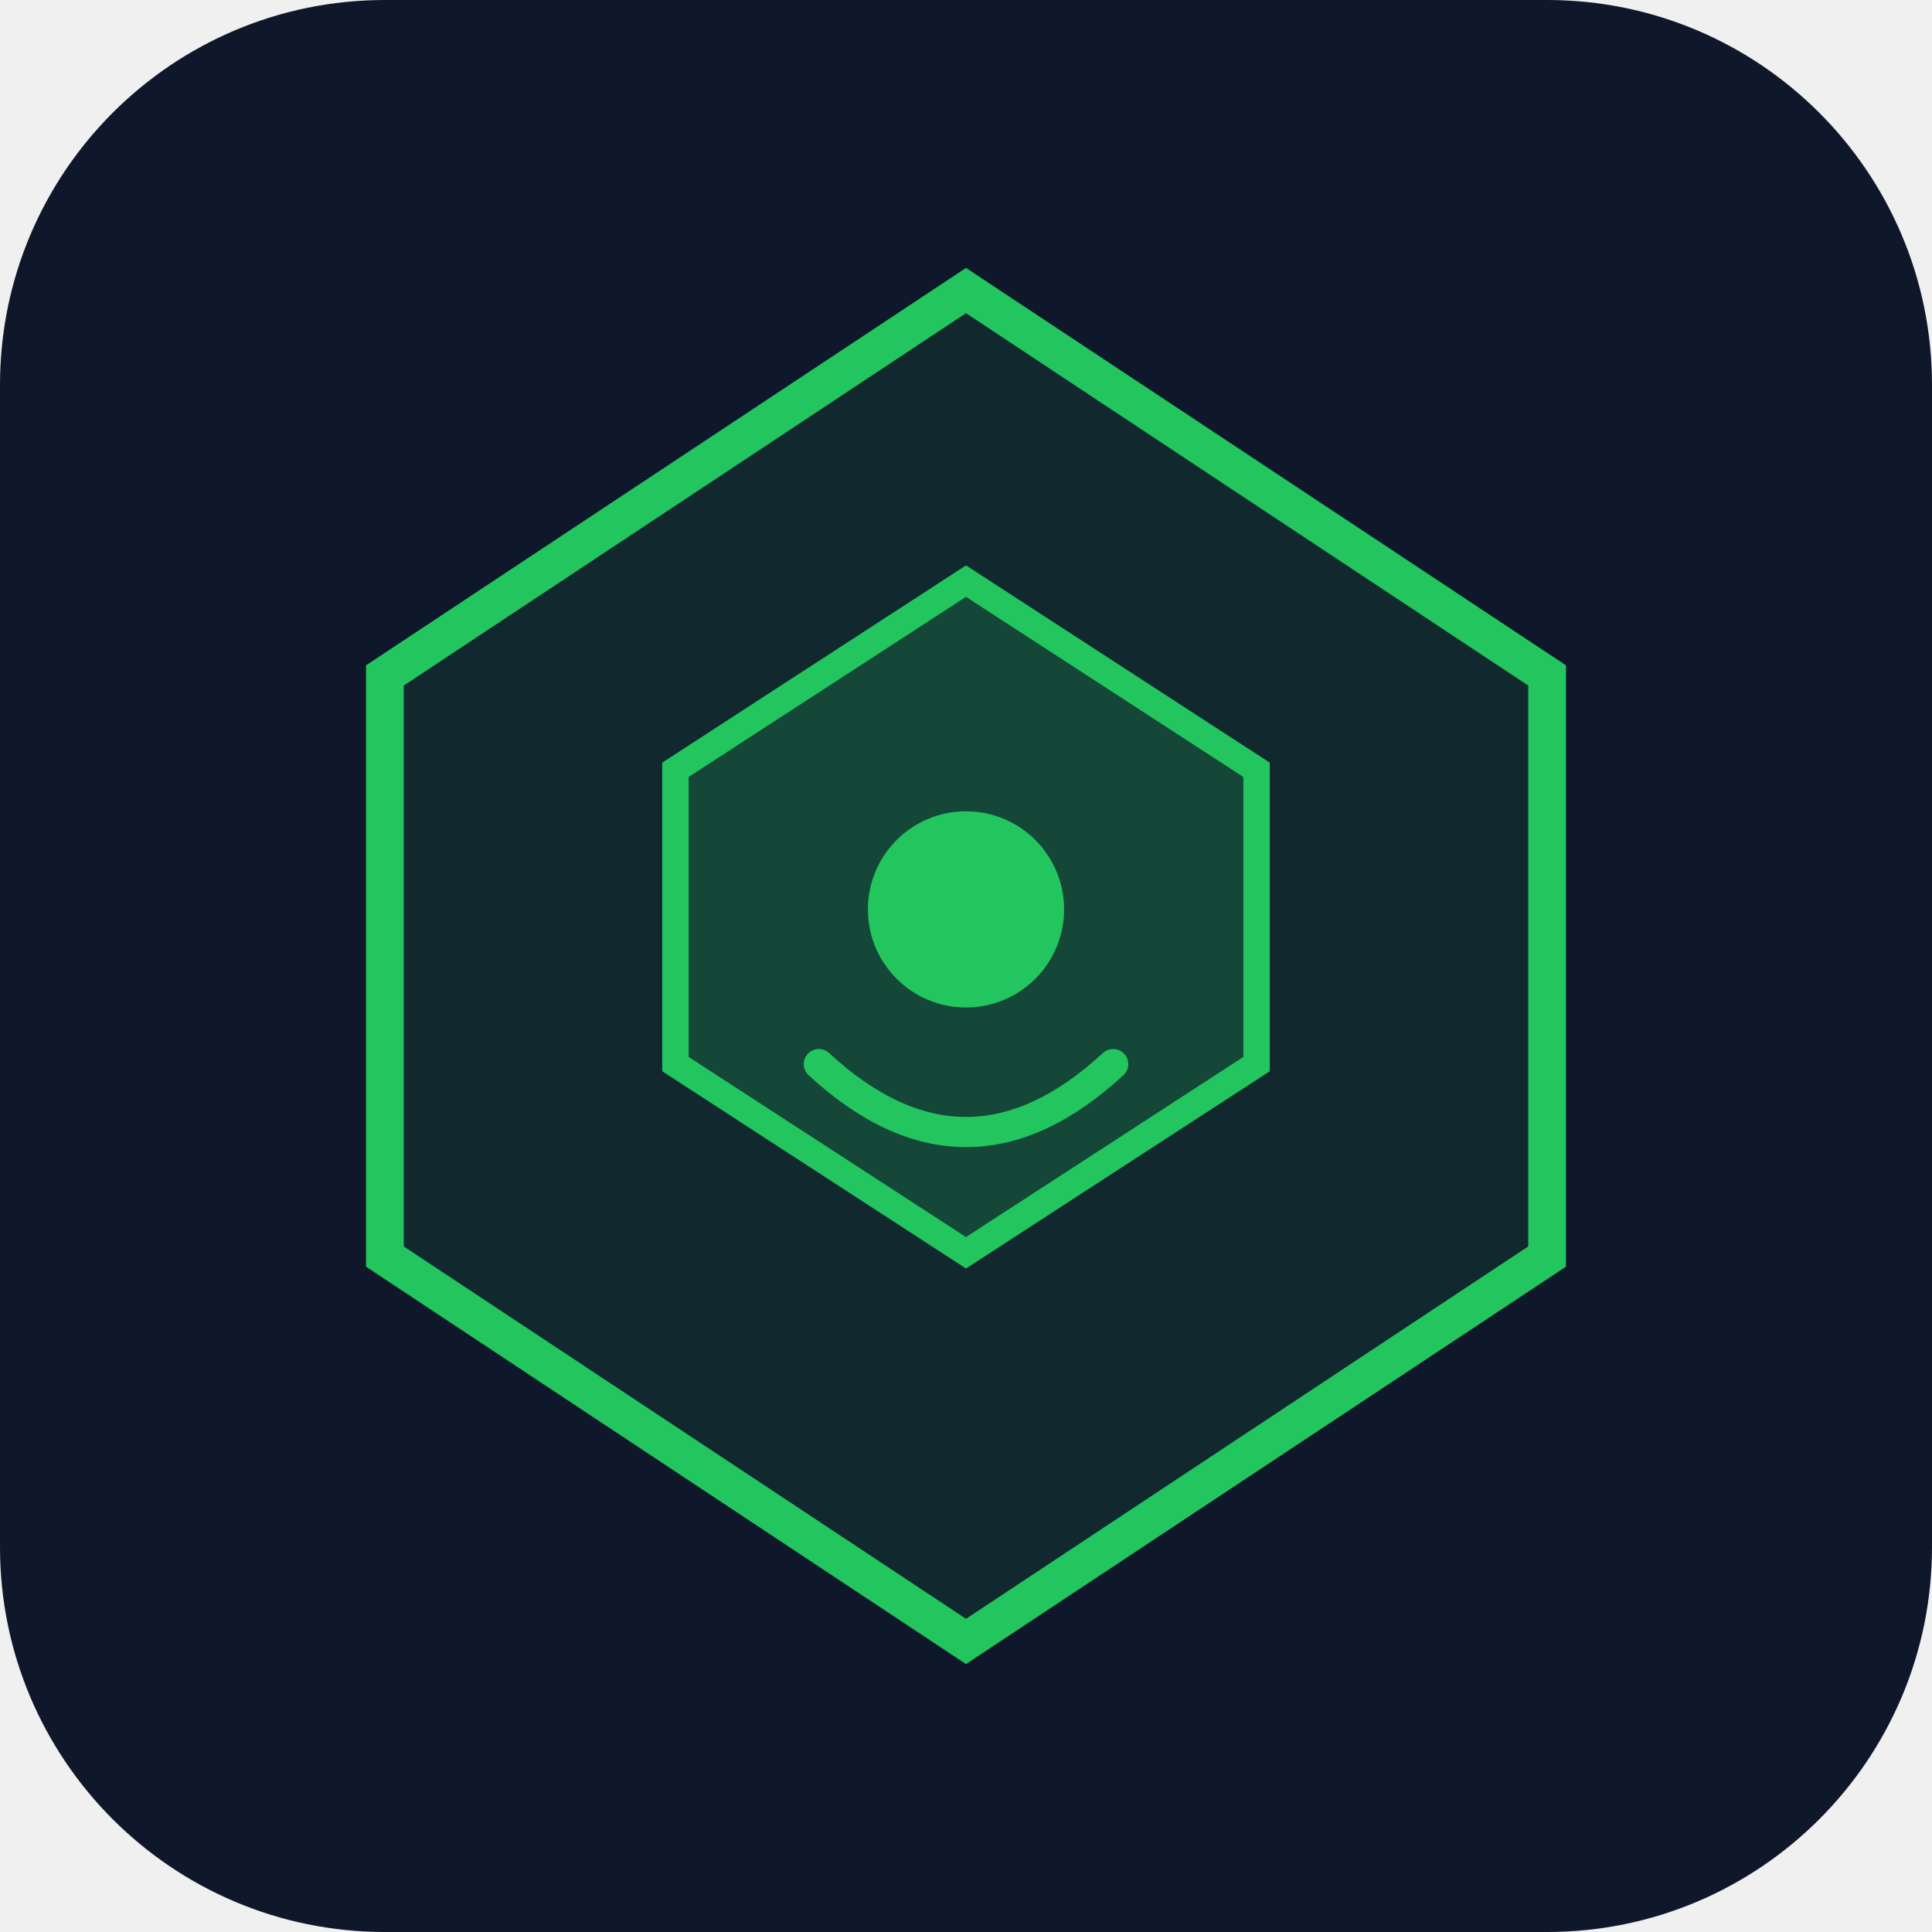
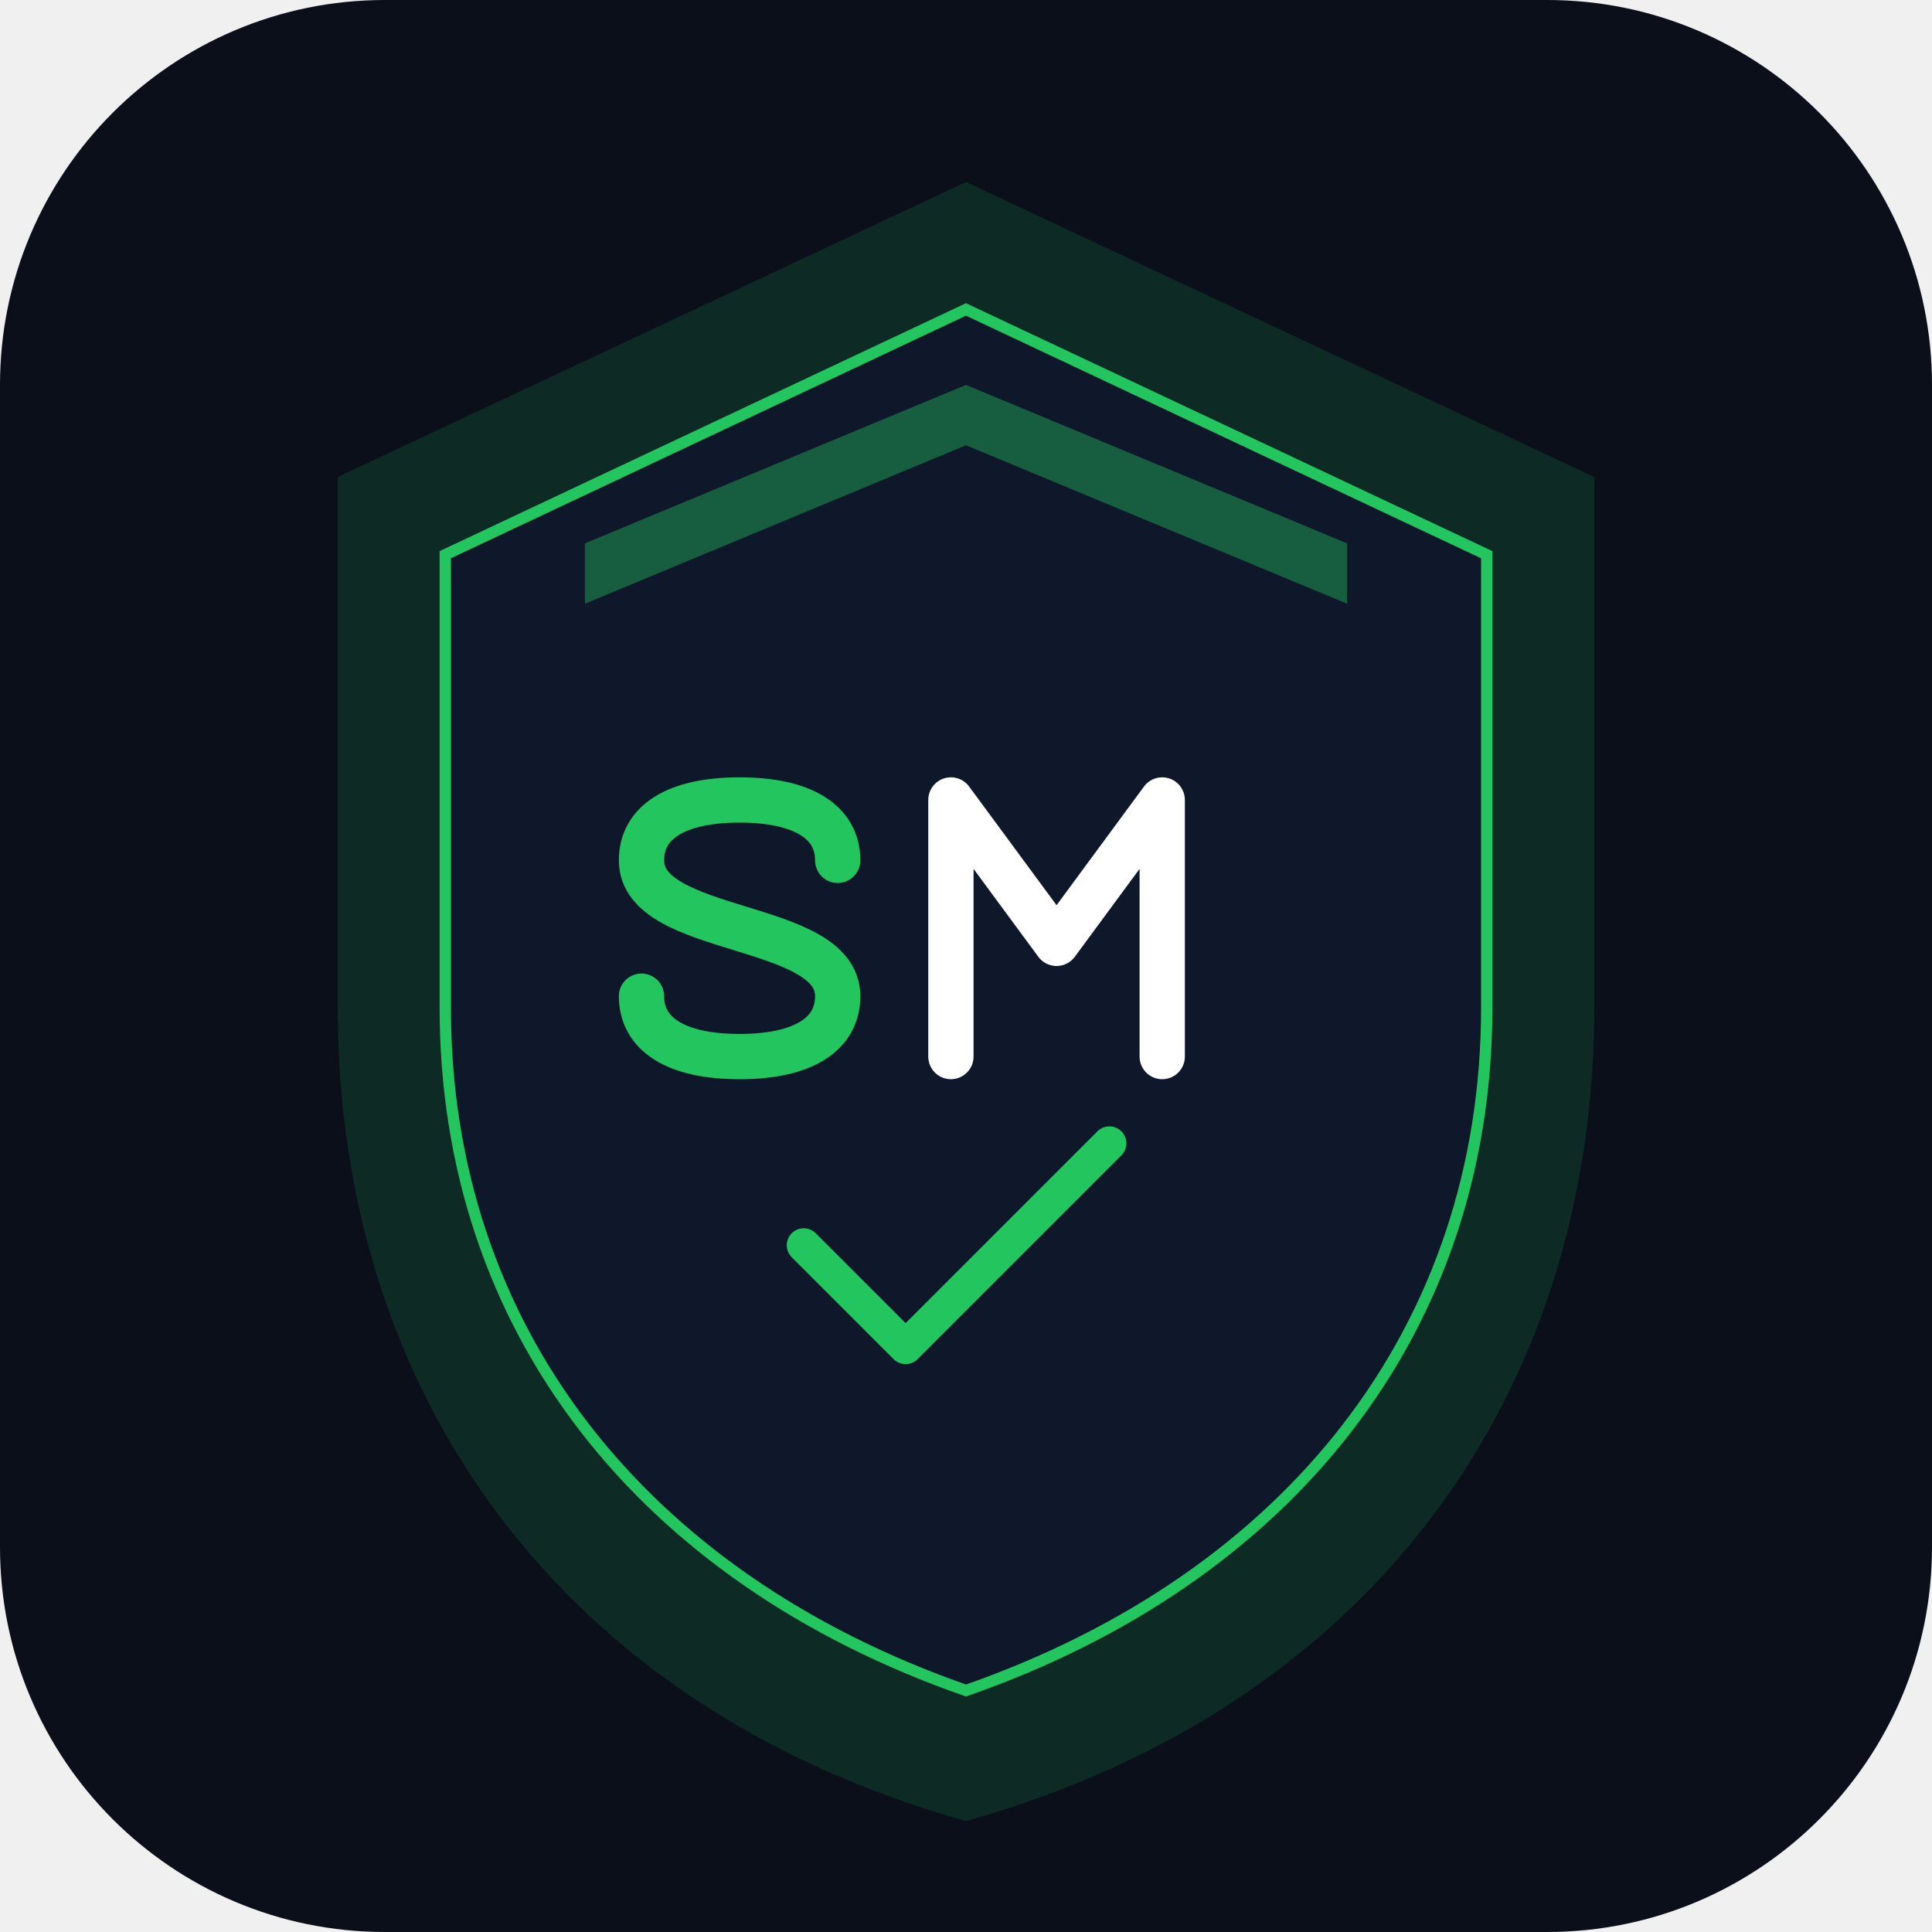
<svg xmlns="http://www.w3.org/2000/svg" viewBox="0 0 512 512" fill="none">
-   <rect width="512" height="512" rx="102" fill="#0f172a" />
-   <path d="M256 77 L410 179 V333 L256 435 L102 333 V179 Z" stroke="#22c55e" stroke-width="10" fill="#22c55e" fill-opacity="0.1" />
-   <path d="M256 154 L333 204 V282 L256 332 L179 282 V204 Z" stroke="#22c55e" stroke-width="7" fill="#22c55e" fill-opacity="0.2" />
-   <circle cx="256" cy="241" r="26" fill="#22c55e" />
-   <path d="M217 282 Q256 318 295 282" stroke="#22c55e" stroke-width="8" fill="none" stroke-linecap="round" />
+   <rect width="512" height="512" rx="102" fill="#0A0F1A" />
+   <path d="M256 51 L92 128 L92 267 C92 368 150 450 256 480 C362 450 420 368 420 267 L420 128 Z" fill="#22c55e" opacity="0.15" stroke="#22c55e" stroke-width="5" />
+   <path d="M256 82 L118 147 L118 267 C118 352 170 418 256 448 C342 418 394 352 394 267 L394 147 Z" fill="#0f172a" stroke="#22c55e" stroke-width="3" />
+   <path d="M222 228 C222 218 213 212 196 212 C179 212 170 218 170 228 C170 248 222 244 222 264 C222 274 213 280 196 280 C179 280 170 274 170 264" stroke="#22c55e" stroke-width="12" stroke-linecap="round" fill="none" />
+   <path d="M252 280 L252 212 L280 250 L308 212 L308 280" stroke="white" stroke-width="12" stroke-linecap="round" stroke-linejoin="round" fill="none" />
+   <path d="M256 102 L155 144 L155 160 L256 118 L357 160 L357 144 Z" fill="#22c55e" opacity="0.4" />
+   <path d="M213 330 L240 357 L294 303" stroke="#22c55e" stroke-width="9" stroke-linecap="round" stroke-linejoin="round" />
</svg>
